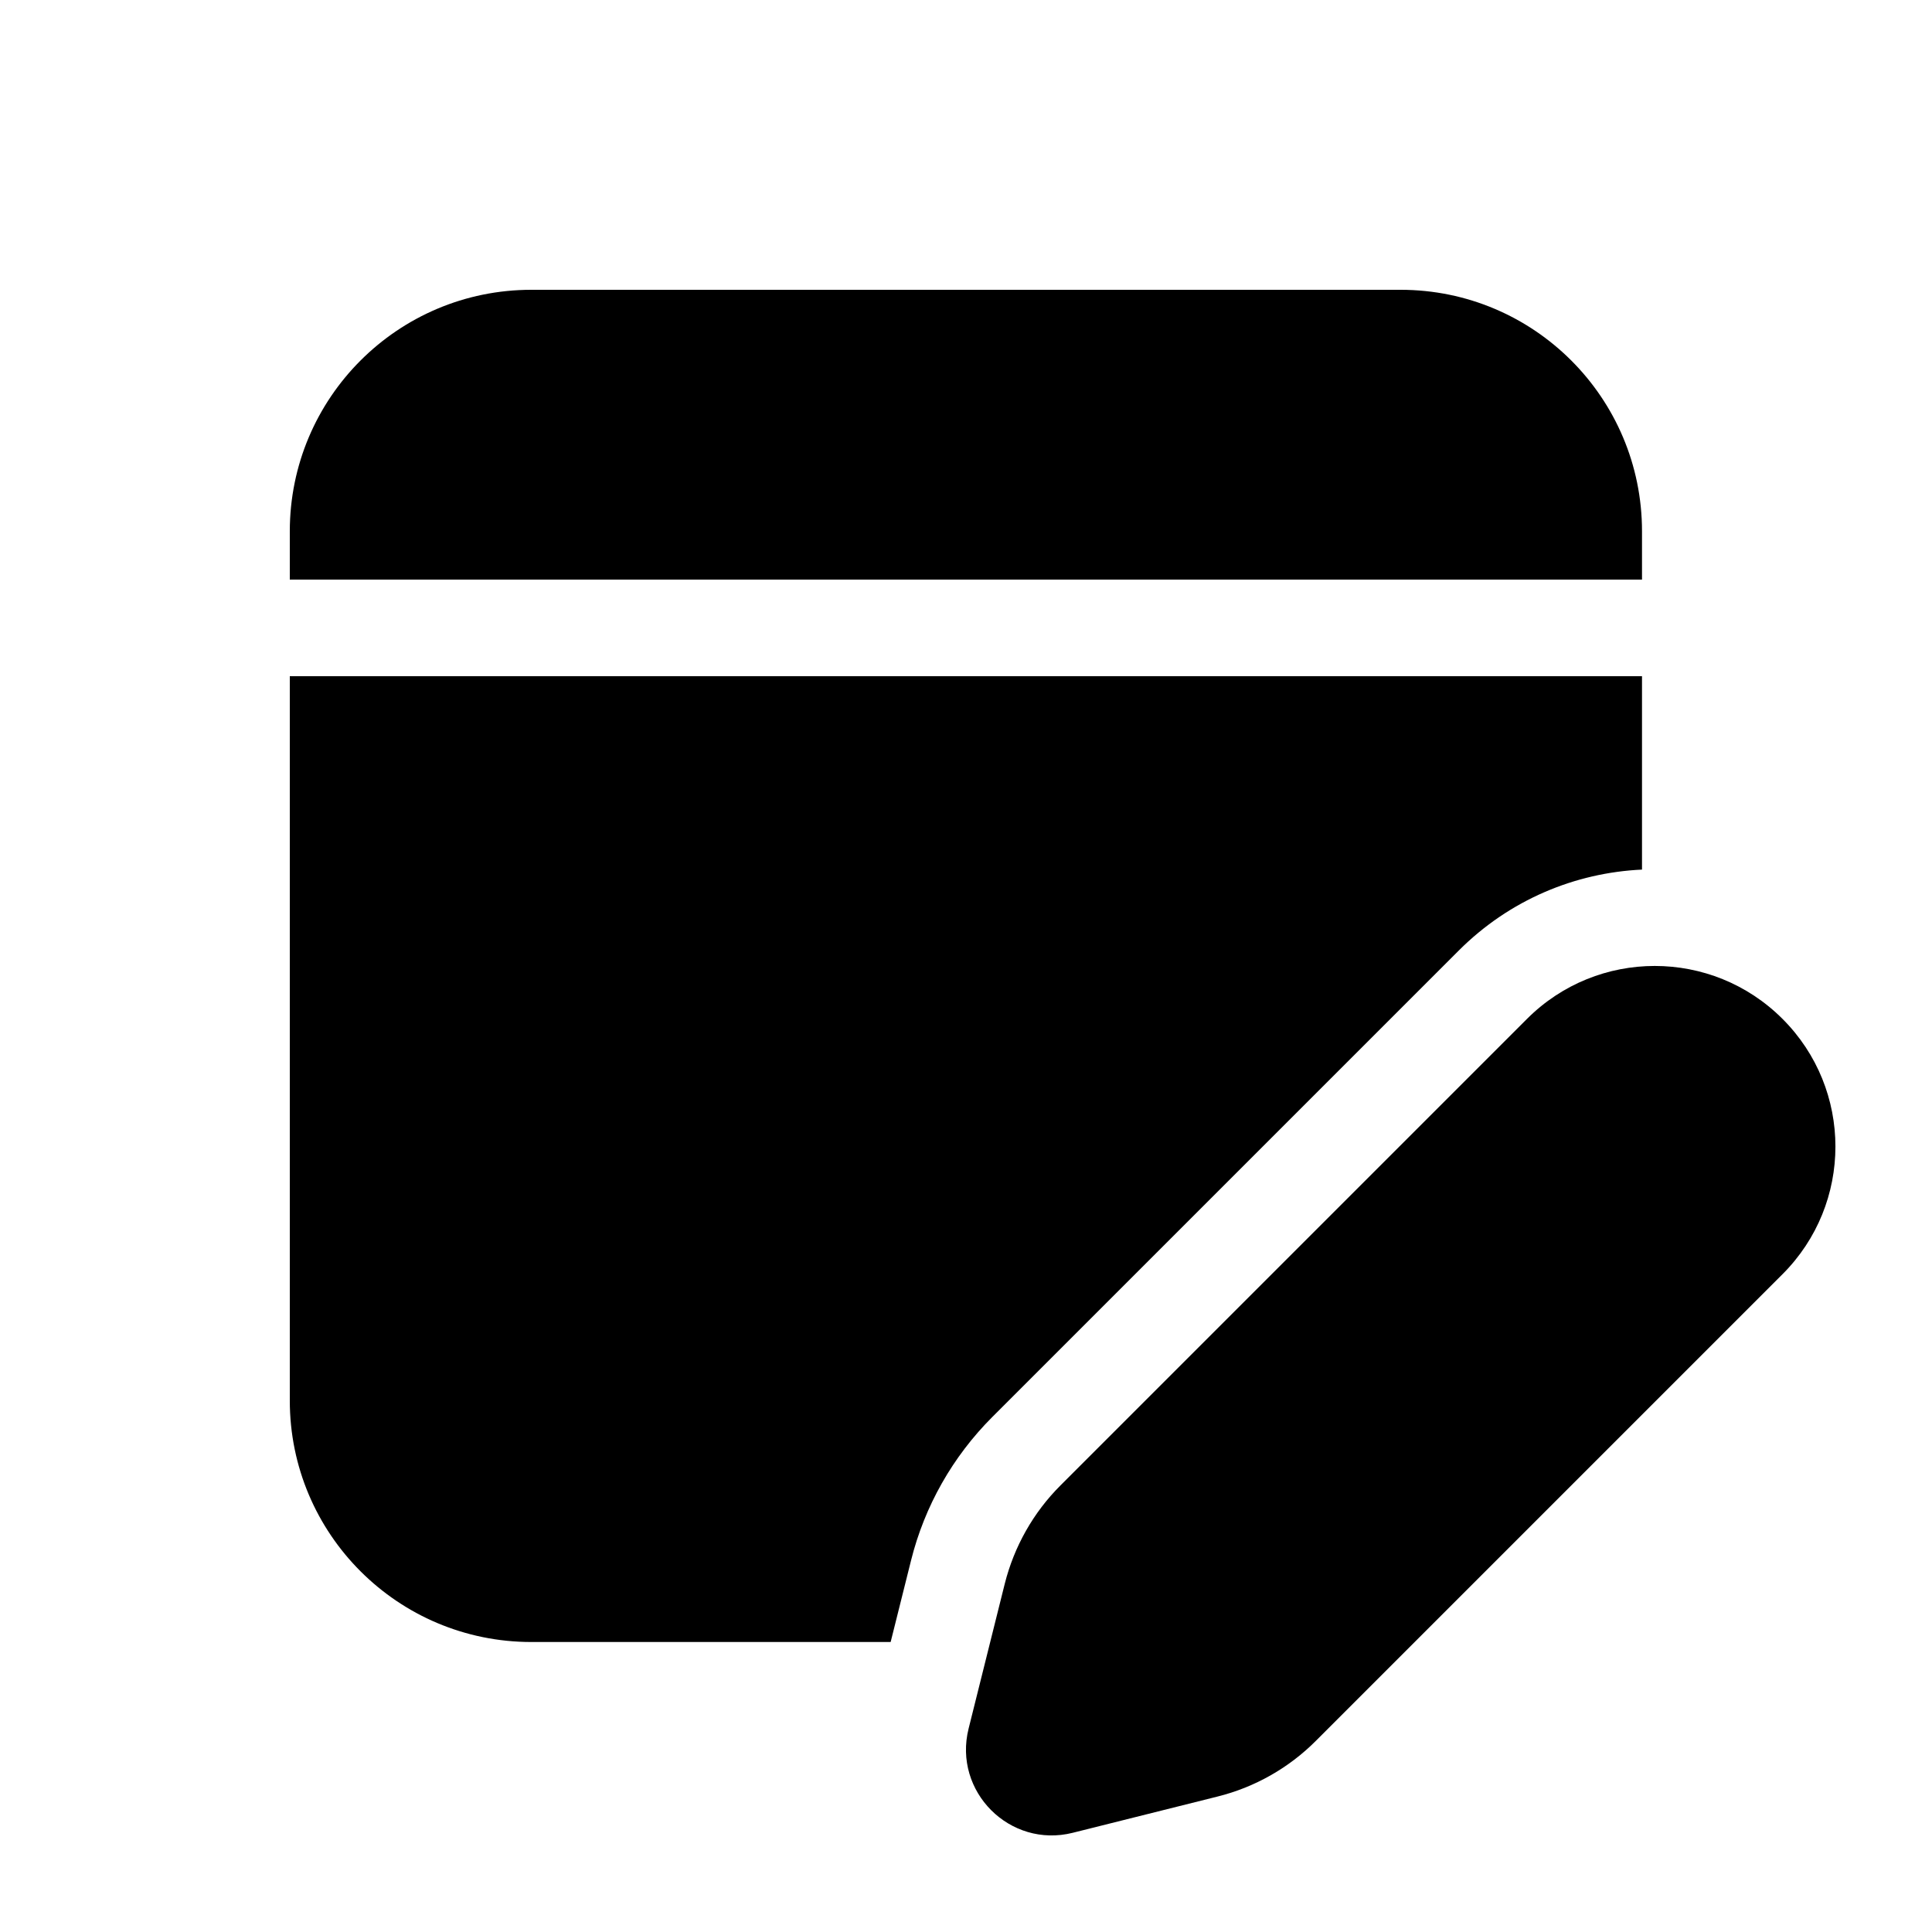
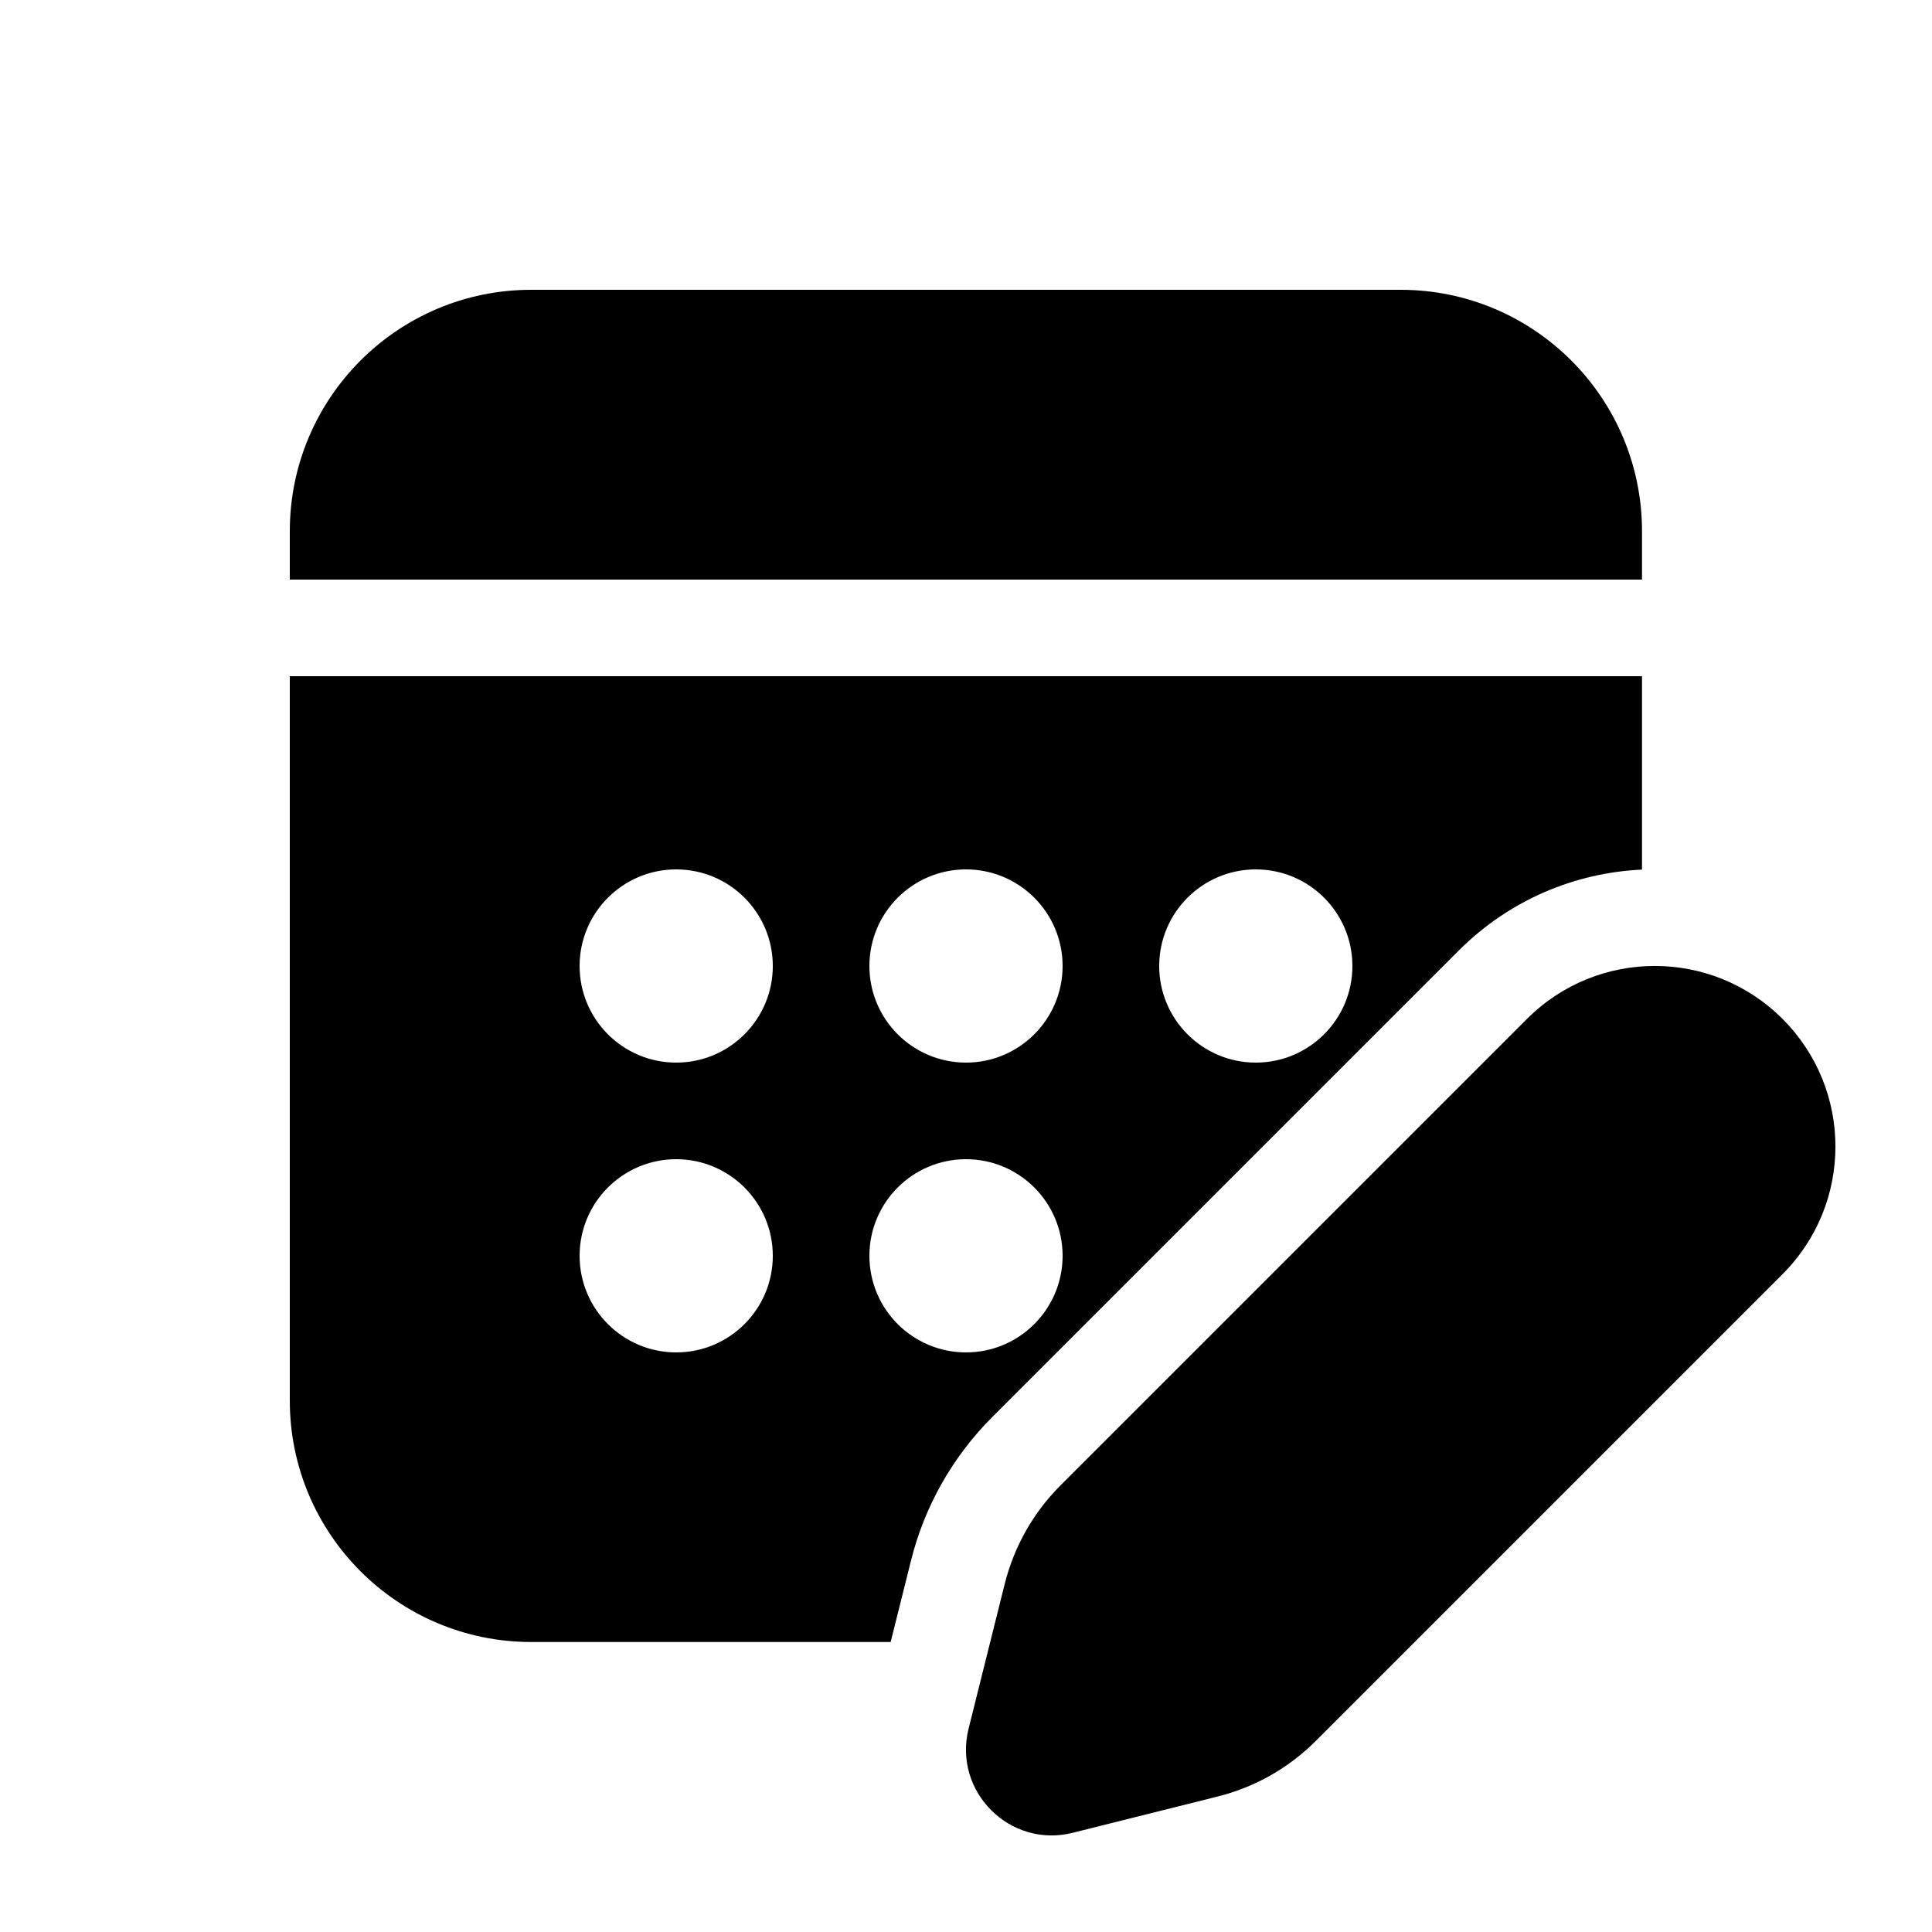
<svg xmlns="http://www.w3.org/2000/svg" viewBox="0 0 20 20" fill="none">
-   <path d="M16.998 7V9.002C16.308 9.034 15.628 9.313 15.101 9.84L10.272 14.669C9.862 15.079 9.571 15.592 9.431 16.154L9.22 16.998H5.5C4.119 16.998 3 15.879 3 14.499V7H16.998ZM14.499 3C15.879 3 16.998 4.119 16.998 5.5V6H3V5.5C3 4.119 4.119 3 5.5 3H14.499ZM10.979 15.376L15.808 10.547C16.538 9.817 17.722 9.817 18.452 10.547C19.183 11.277 19.183 12.461 18.452 13.191L13.623 18.02C13.342 18.302 12.989 18.502 12.603 18.598L11.105 18.973C10.454 19.136 9.864 18.546 10.027 17.894L10.401 16.396C10.498 16.01 10.697 15.657 10.979 15.376Z" fill="currentColor" />
+   <path d="M16.998 9.002C16.308 9.034 15.628 9.313 15.101 9.84L10.272 14.669C9.862 15.079 9.571 15.592 9.431 16.154L9.22 16.998H5.5C4.119 16.998 3 15.879 3 14.499V7H16.998V9.002ZM7 11C7.552 11 8 10.552 8 10C8 9.448 7.552 9 7 9C6.448 9 6 9.448 6 10C6 10.552 6.448 11 7 11ZM6 13C6 13.552 6.448 14 7 14C7.552 14 8 13.552 8 13C8 12.448 7.552 12 7 12C6.448 12 6 12.448 6 13ZM10 11C10.552 11 11 10.552 11 10C11 9.448 10.552 9 10 9C9.448 9 9 9.448 9 10C9 10.552 9.448 11 10 11ZM9 13C9 13.552 9.448 14 10 14C10.552 14 11 13.552 11 13C11 12.448 10.552 12 10 12C9.448 12 9 12.448 9 13ZM13 11C13.552 11 14 10.552 14 10C14 9.448 13.552 9 13 9C12.448 9 12 9.448 12 10C12 10.552 12.448 11 13 11ZM16.998 5.5C16.998 4.119 15.879 3 14.499 3H5.5C4.119 3 3 4.119 3 5.5V6H16.998V5.5ZM15.808 10.547L10.979 15.376C10.697 15.657 10.498 16.01 10.401 16.396L10.027 17.894C9.864 18.546 10.454 19.136 11.105 18.973L12.603 18.598C12.989 18.502 13.342 18.302 13.623 18.02L18.452 13.191C19.183 12.461 19.183 11.277 18.452 10.547C17.722 9.817 16.538 9.817 15.808 10.547Z" fill="currentColor" />
</svg>
